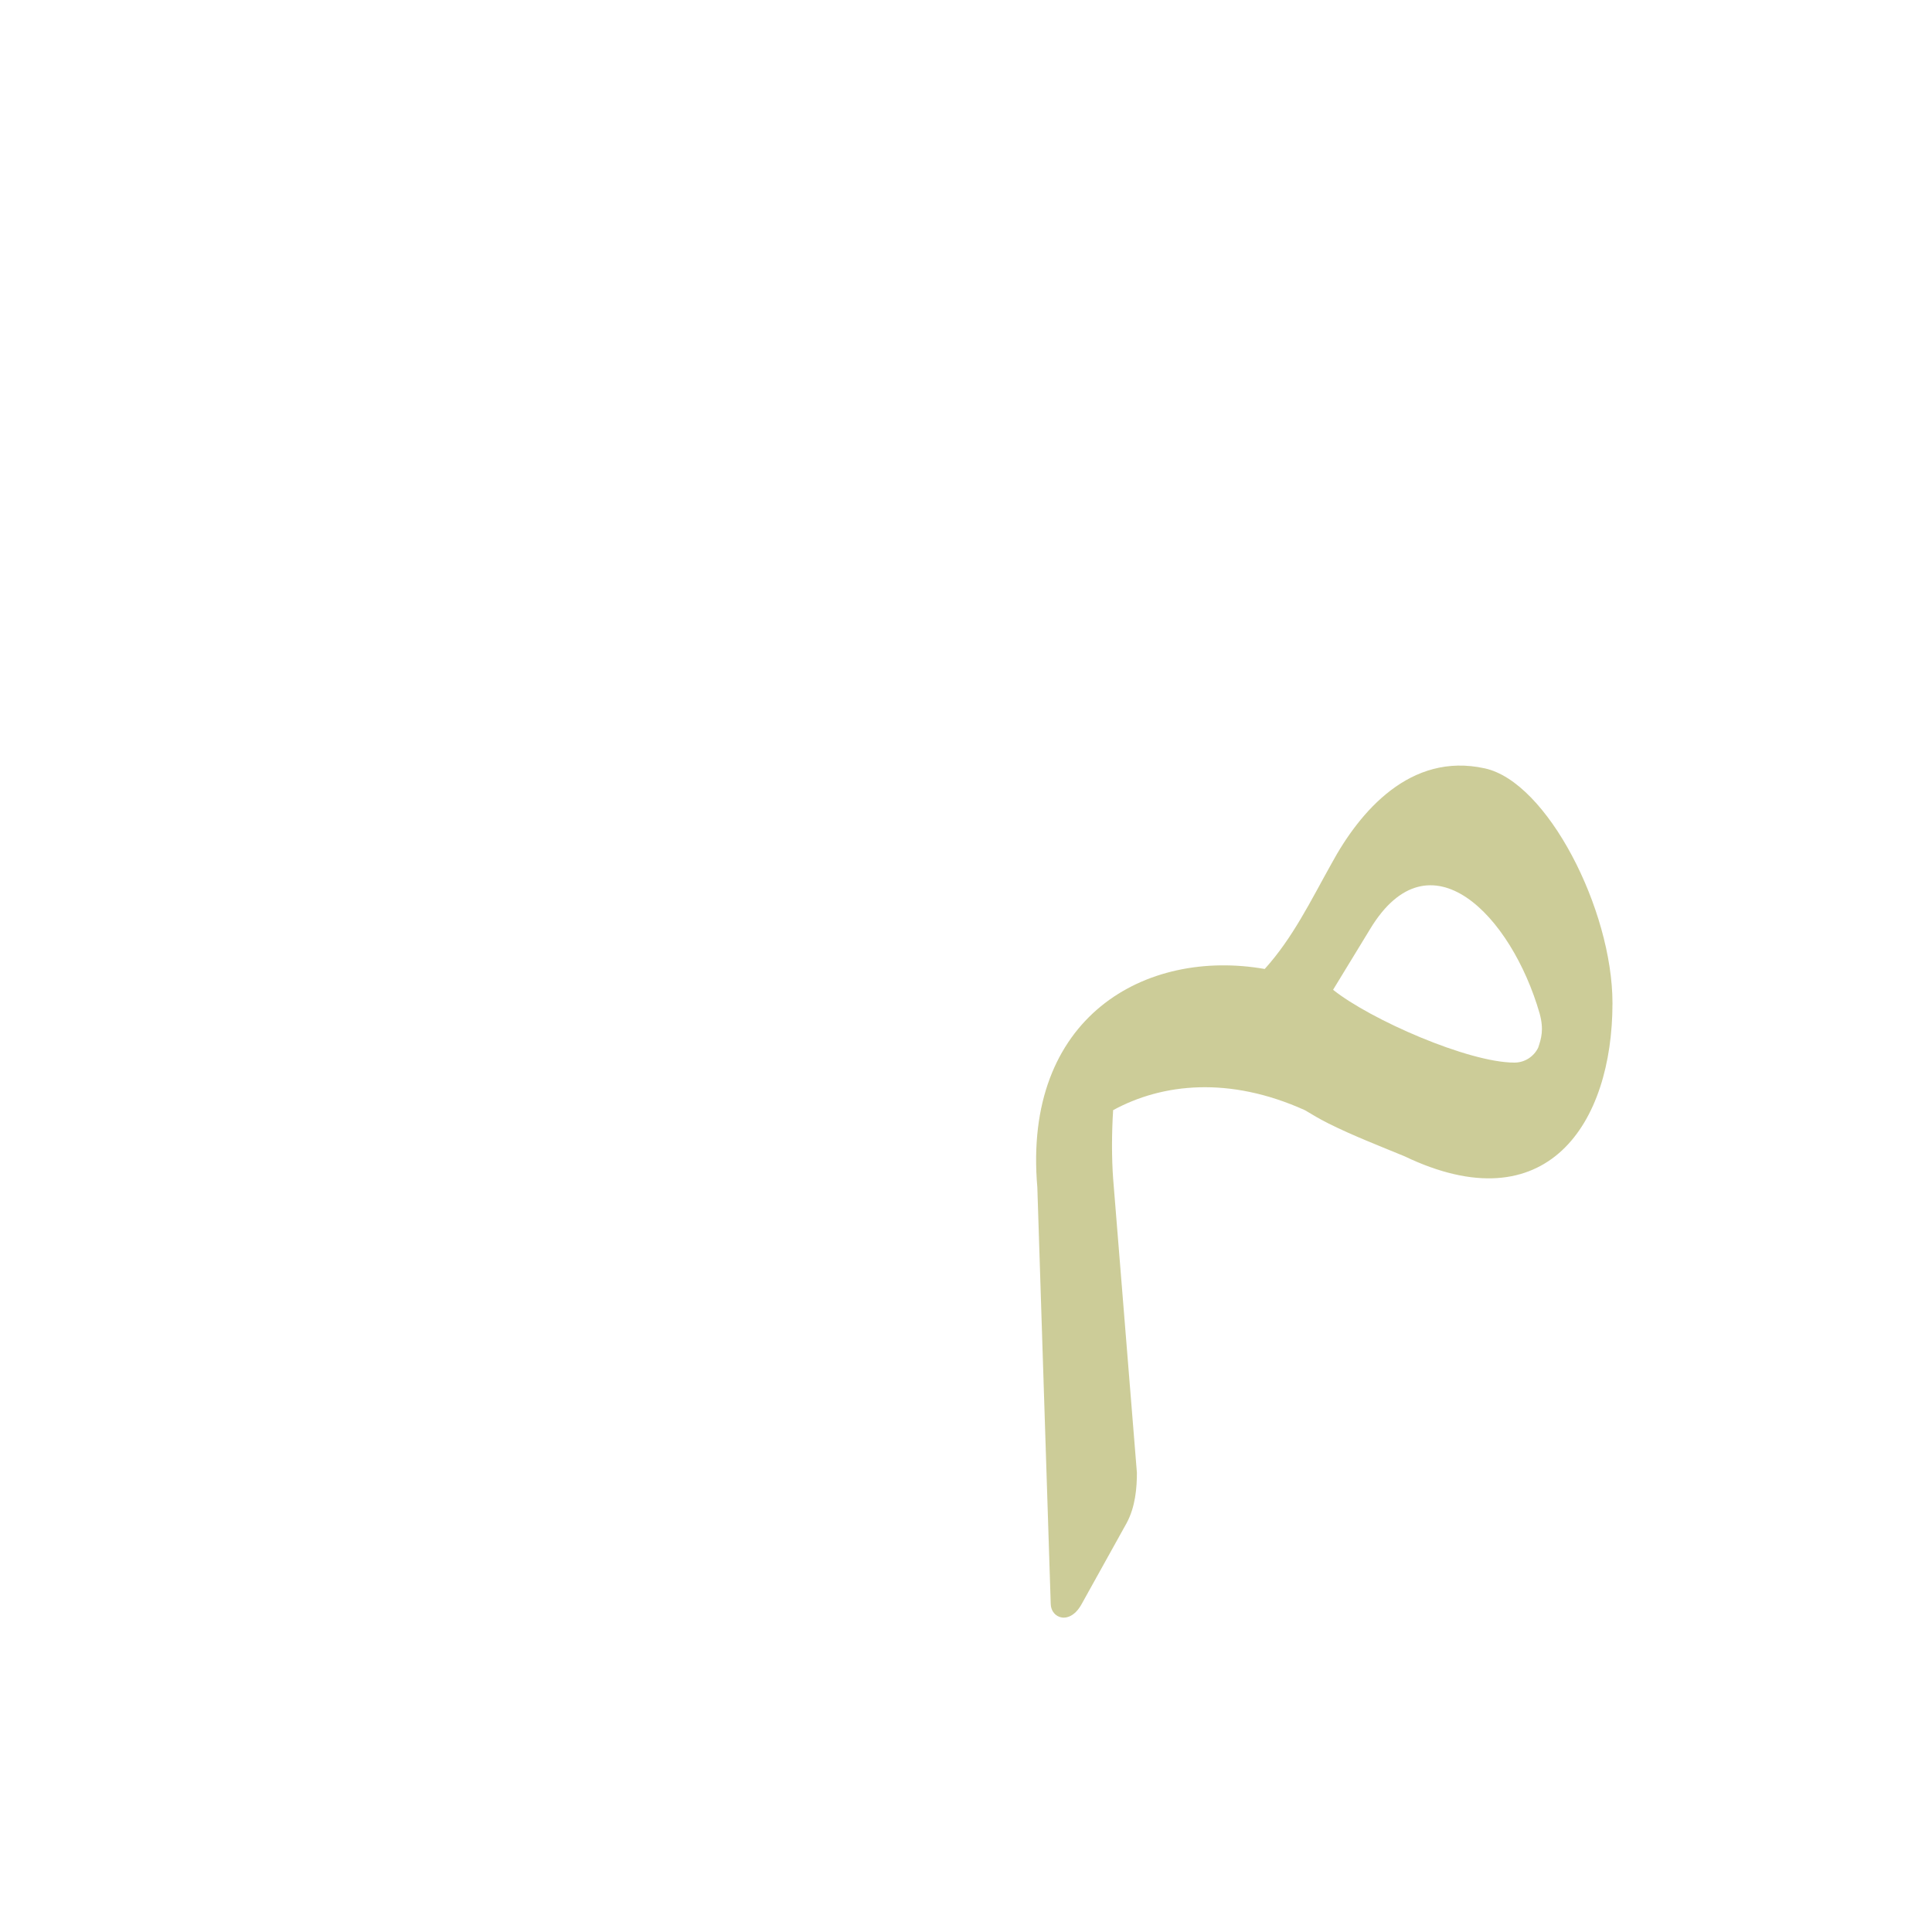
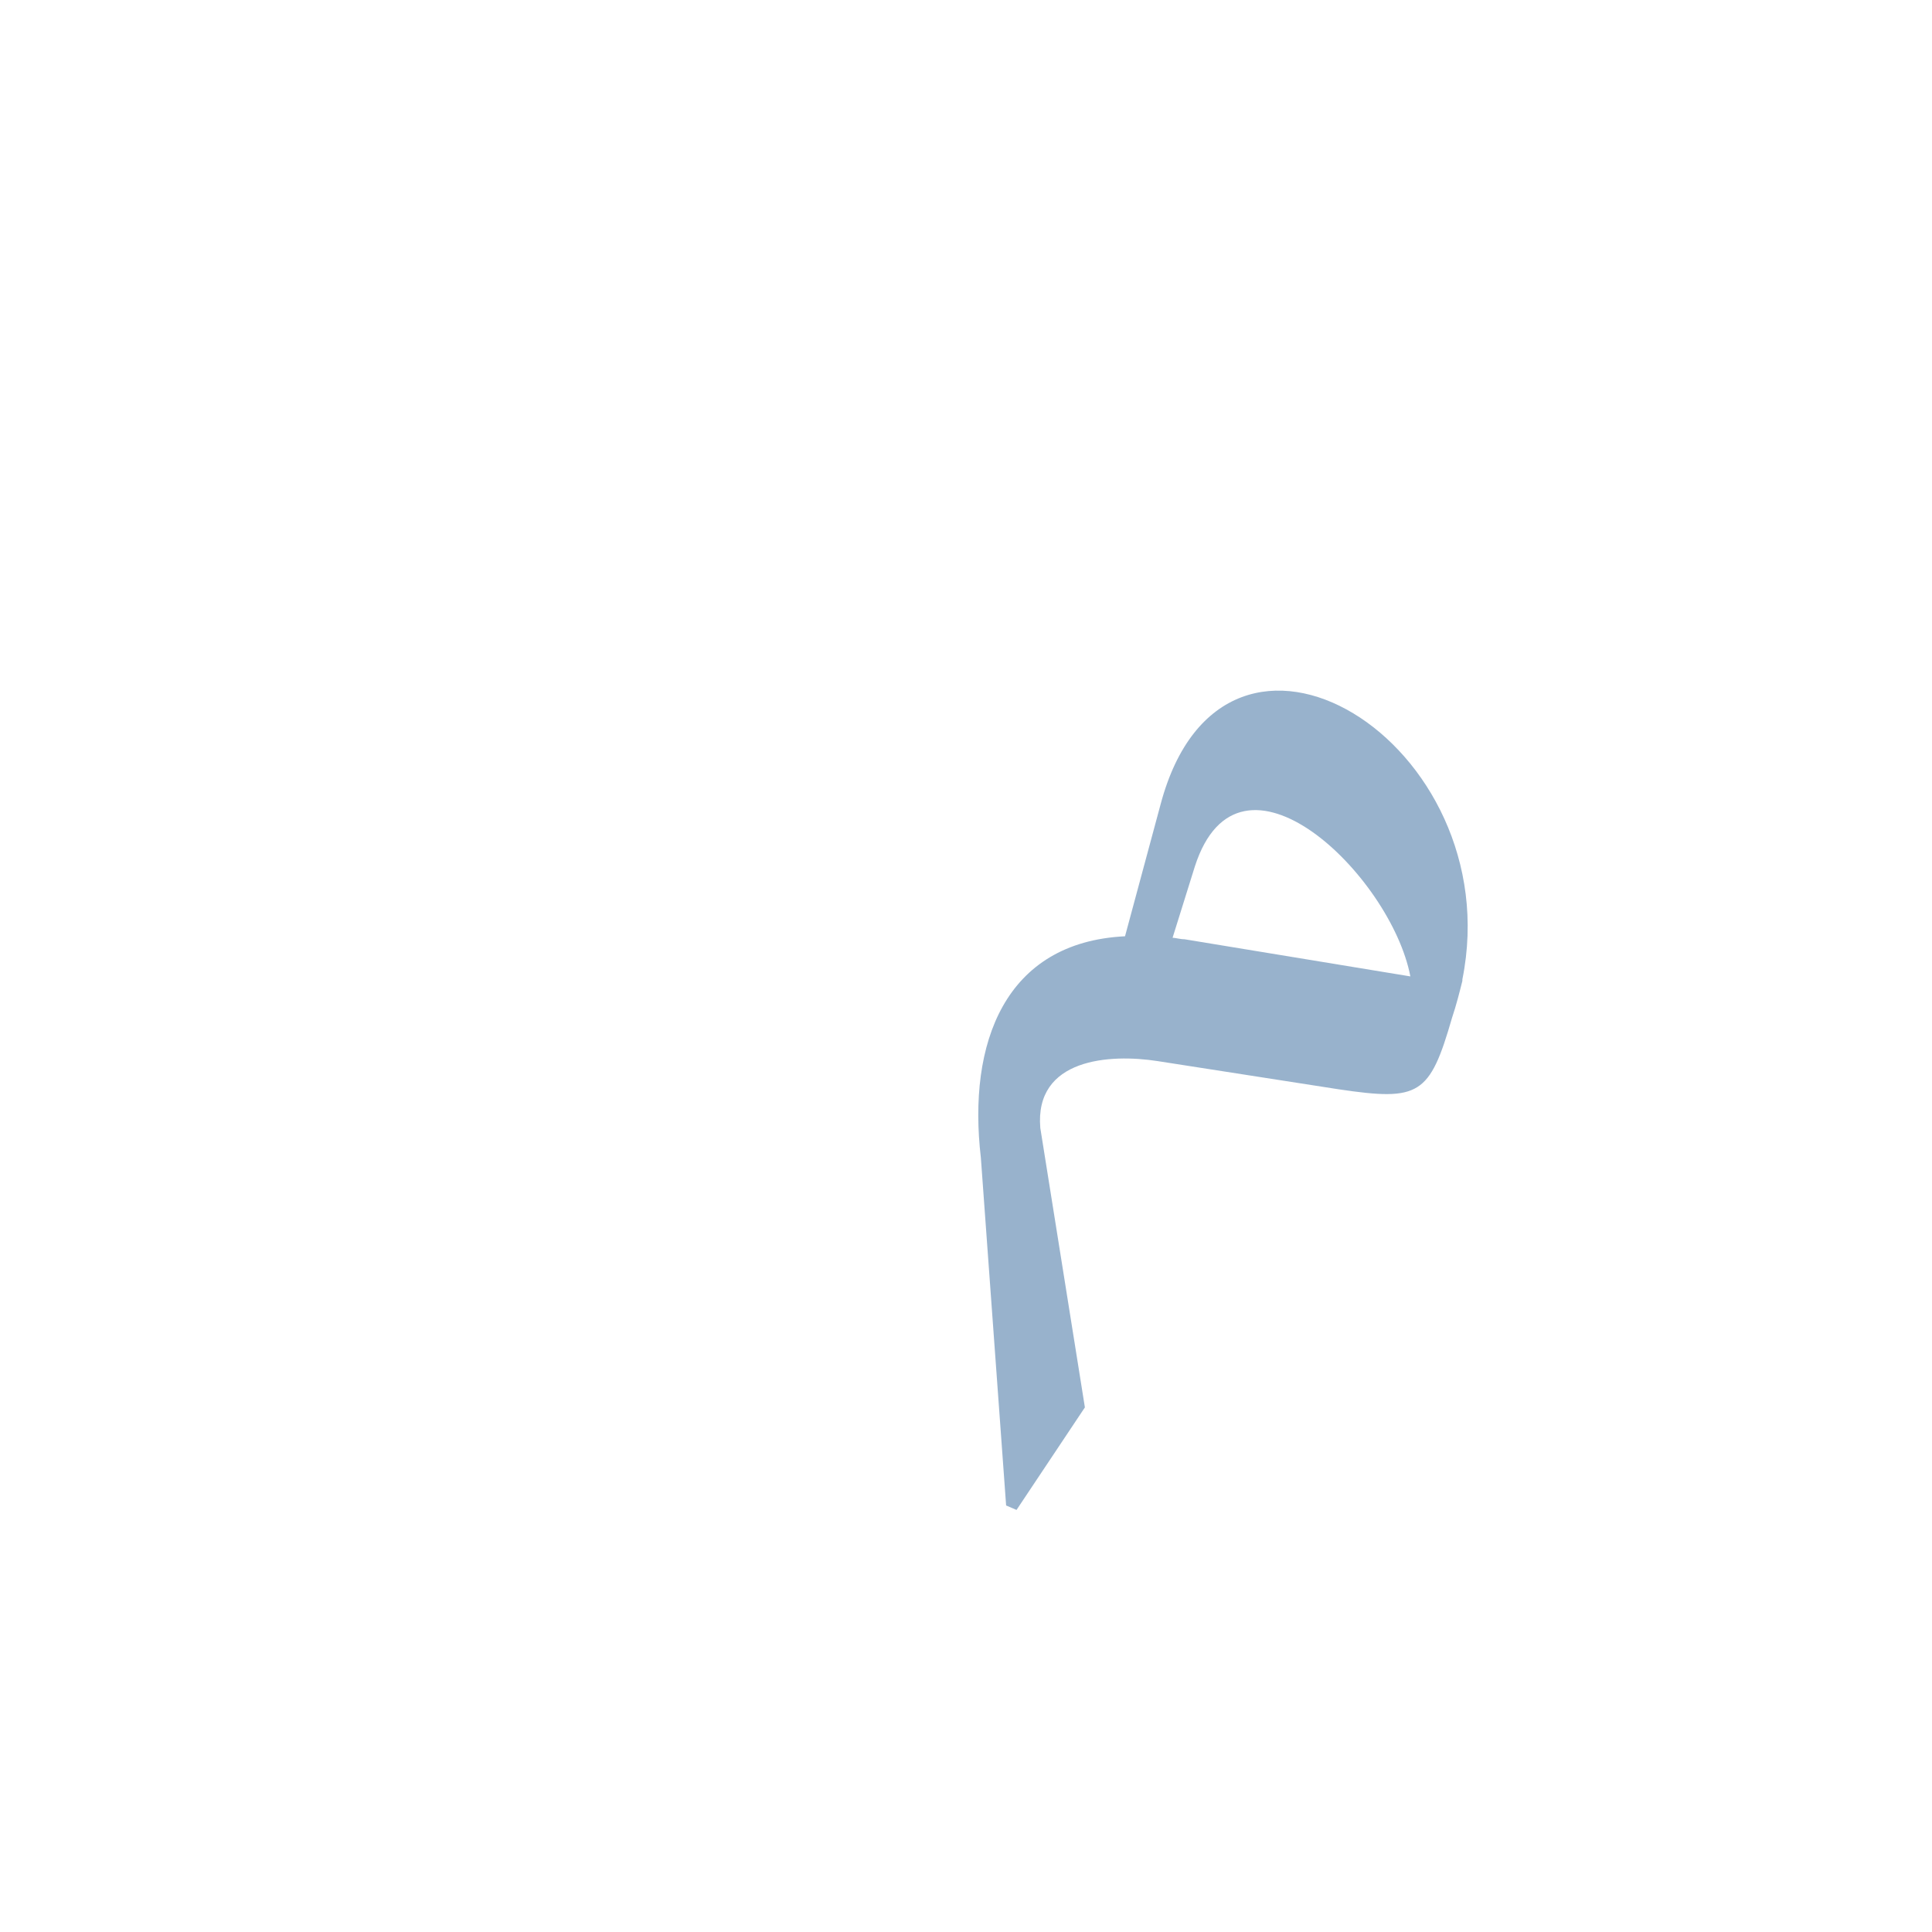
<svg xmlns="http://www.w3.org/2000/svg" xml:space="preserve" width="1300px" height="1300px" version="1.0" style="shape-rendering:geometricPrecision; text-rendering:geometricPrecision; image-rendering:optimizeQuality; fill-rule:evenodd; clip-rule:evenodd" viewBox="0 0 1300 1056">
  <defs>
    <style type="text/css">
   
+     .fil3 {fill:#336699;fill-opacity:0.502}
    .fil2 {fill:#999933;fill-opacity:0.502}
    .fil1 {fill:red;fill-opacity:0.502}
    .fil0 {fill:#FF6633}
   
  </style>
  </defs>
  <g id="_100:master" visibility="hidden">
    <path class="fil0" d="M907 503l-139 25c-59,11 -108,10 -111,92 0,1 -7,-21 -7,-20 -7,-122 55,-141 133,-153l171 -27 -47 83z" />
    <path class="fil1" d="M747 455l-30 -16c53,-125 76,-165 115,-157 60,13 133,103 121,139l-47 82c15,-50 -94,-168 -113,-132l-46 84z" />
    <path class="fil1" d="M650 561l51 -41c3,123 7,175 7,277 0,34 -34,74 -47,99l-10 -5 -1 -330z" />
  </g>
  <g id="Layer_x0020_1" visibility="hidden">
    <path class="fil0" d="M917 589c-138,0 -257,35 -260,121 0,0 -7,-21 -7,-21 -9,-157 111,-184 309,-181l-42 81z" />
    <path class="fil1" d="M650 677l43 -76c3,123 7,211 7,313 0,20 -34,54 -40,63l-10 -5 0 -295z" />
    <path class="fil2" d="M923 578l-12 -4 7 -58c3,-32 -108,-115 -116,-69l-16 89 -29 -12 22 -123c18,-107 231,13 181,108l-37 69z" />
  </g>
  <g id="Layer_x0020_2" visibility="hidden">
    <path class="fil2" d="M945 604l-28 -5 11 -58c7,-31 -90,-123 -105,-79l-20 60 -28 -14 29 -93c31,-105 206,22 167,122l-26 67z" />
    <path class="fil1" d="M970 537l-27 76c-53,14 -126,-24 -180,-24 -54,0 -97,27 -101,105 0,1 -12,-38 -12,-37 -5,-120 49,-149 112,-149 64,0 144,43 208,29z" />
    <path class="fil2" d="M649 657l40 -75 21 291c0,25 -17,70 -40,102l-10 -8 -11 -310z" />
  </g>
  <g id="Layer_x0020_3" visibility="hidden">
    <path class="fil1" d="M868 528l-21 77c-30,-8 -59,-16 -84,-16 -54,0 -97,27 -101,105 0,1 -12,-38 -12,-37 -5,-120 49,-149 112,-149 33,0 69,11 106,20z" />
    <path class="fil2" d="M649 657l40 -75 21 291c0,25 -17,70 -40,102l-10 -8 -11 -310z" />
    <path class="fil2" d="M932 544c-1,-67 -92,-132 -109,-89l-23 56 132 33zm-168 -38l29 -75c11,-28 26,-61 55,-64 73,-8 150,86 120,182 -24,80 -72,69 -93,64l-105 -28 -6 -79z" />
  </g>
  <g id="Layer_x0020_4" visibility="hidden">
    <path class="fil2" d="M948 609l-26 -76c-2,-30 -53,-92 -90,-96 -23,-2 -37,38 -51,95l-24 -30c11,-57 30,-138 77,-150 55,-14 126,57 143,108 22,66 5,98 -29,149z" />
    <path class="fil1" d="M701 652c-1,19 -1,37 0,54l15 171c1,10 -1,23 -6,34l-31 54c-8,15 -21,10 -21,0l-8 -253c-1,-20 44,-61 51,-60z" />
    <path class="fil2" d="M948 528l0 81c-187,30 -278,41 -298,117 0,-151 68,-178 298,-198z" />
  </g>
-   <g id="Layer_x0020_5">
-     <path class="fil2" d="M851 530c19,-21 31,-46 45,-71 19,-35 53,-75 103,-64 42,9 86,95 86,158 0,81 -44,149 -140,103 -17,-7 -35,-14 -51,-22l0 0 0 0c-6,-3 -11,-6 -16,-9 -51,-23 -96,-18 -129,0 -1,16 -1,32 0,46l16 198c0,10 -1,23 -7,34l-30 54c-8,15 -21,10 -21,0l-9 -280c-10,-115 73,-161 153,-147zm184 53c2,-6 4,-12 1,-23 -19,-66 -74,-123 -114,-57l-25 41c25,20 91,49 122,49 7,0 13,-4 16,-10z" />
+   <g id="Layer_x0020_5" visibility="hidden">
+     <path class="fil2" d="M925 631c-50,2 -118,-36 -180,-34 -35,2 -71,13 -95,42 -9,-104 52,-121 102,-122 62,-2 138,37 191,36 14,0 30,-8 27,-17l49 6c-6,61 -51,87 -94,89z" />
+     <path class="fil1" d="M695 562l20 242c1,31 -22,61 -37,88 -9,15 -21,10 -22,0l-8 -269c0,-5 5,-71 47,-61z" />
+     <path class="fil3" d="M1013 568l-43 -27c-4,-39 -47,-105 -85,-105 -14,-1 -28,6 -40,27l-38 65 -35 -9 47 -99c17,-33 47,-68 89,-66 84,3 131,132 105,214z" />
+   </g>
+   <g id="Layer_x0020_6">
+     <path class="fil3" d="M949 535c-13,-68 -115,-167 -145,-74l-15 48c2,0 5,1 8,1l152 25zm-192 -27l24 -89c43,-161 235,-41 203,118l0 0 0 1c-2,8 -4,16 -7,25 -15,52 -22,56 -76,48l-122 -19c-32,-5 -83,-2 -79,45l30 188 -46 69 -7 -3 -17 -234 0 0c-9,-77 16,-145 97,-149z" />
  </g>
</svg>
